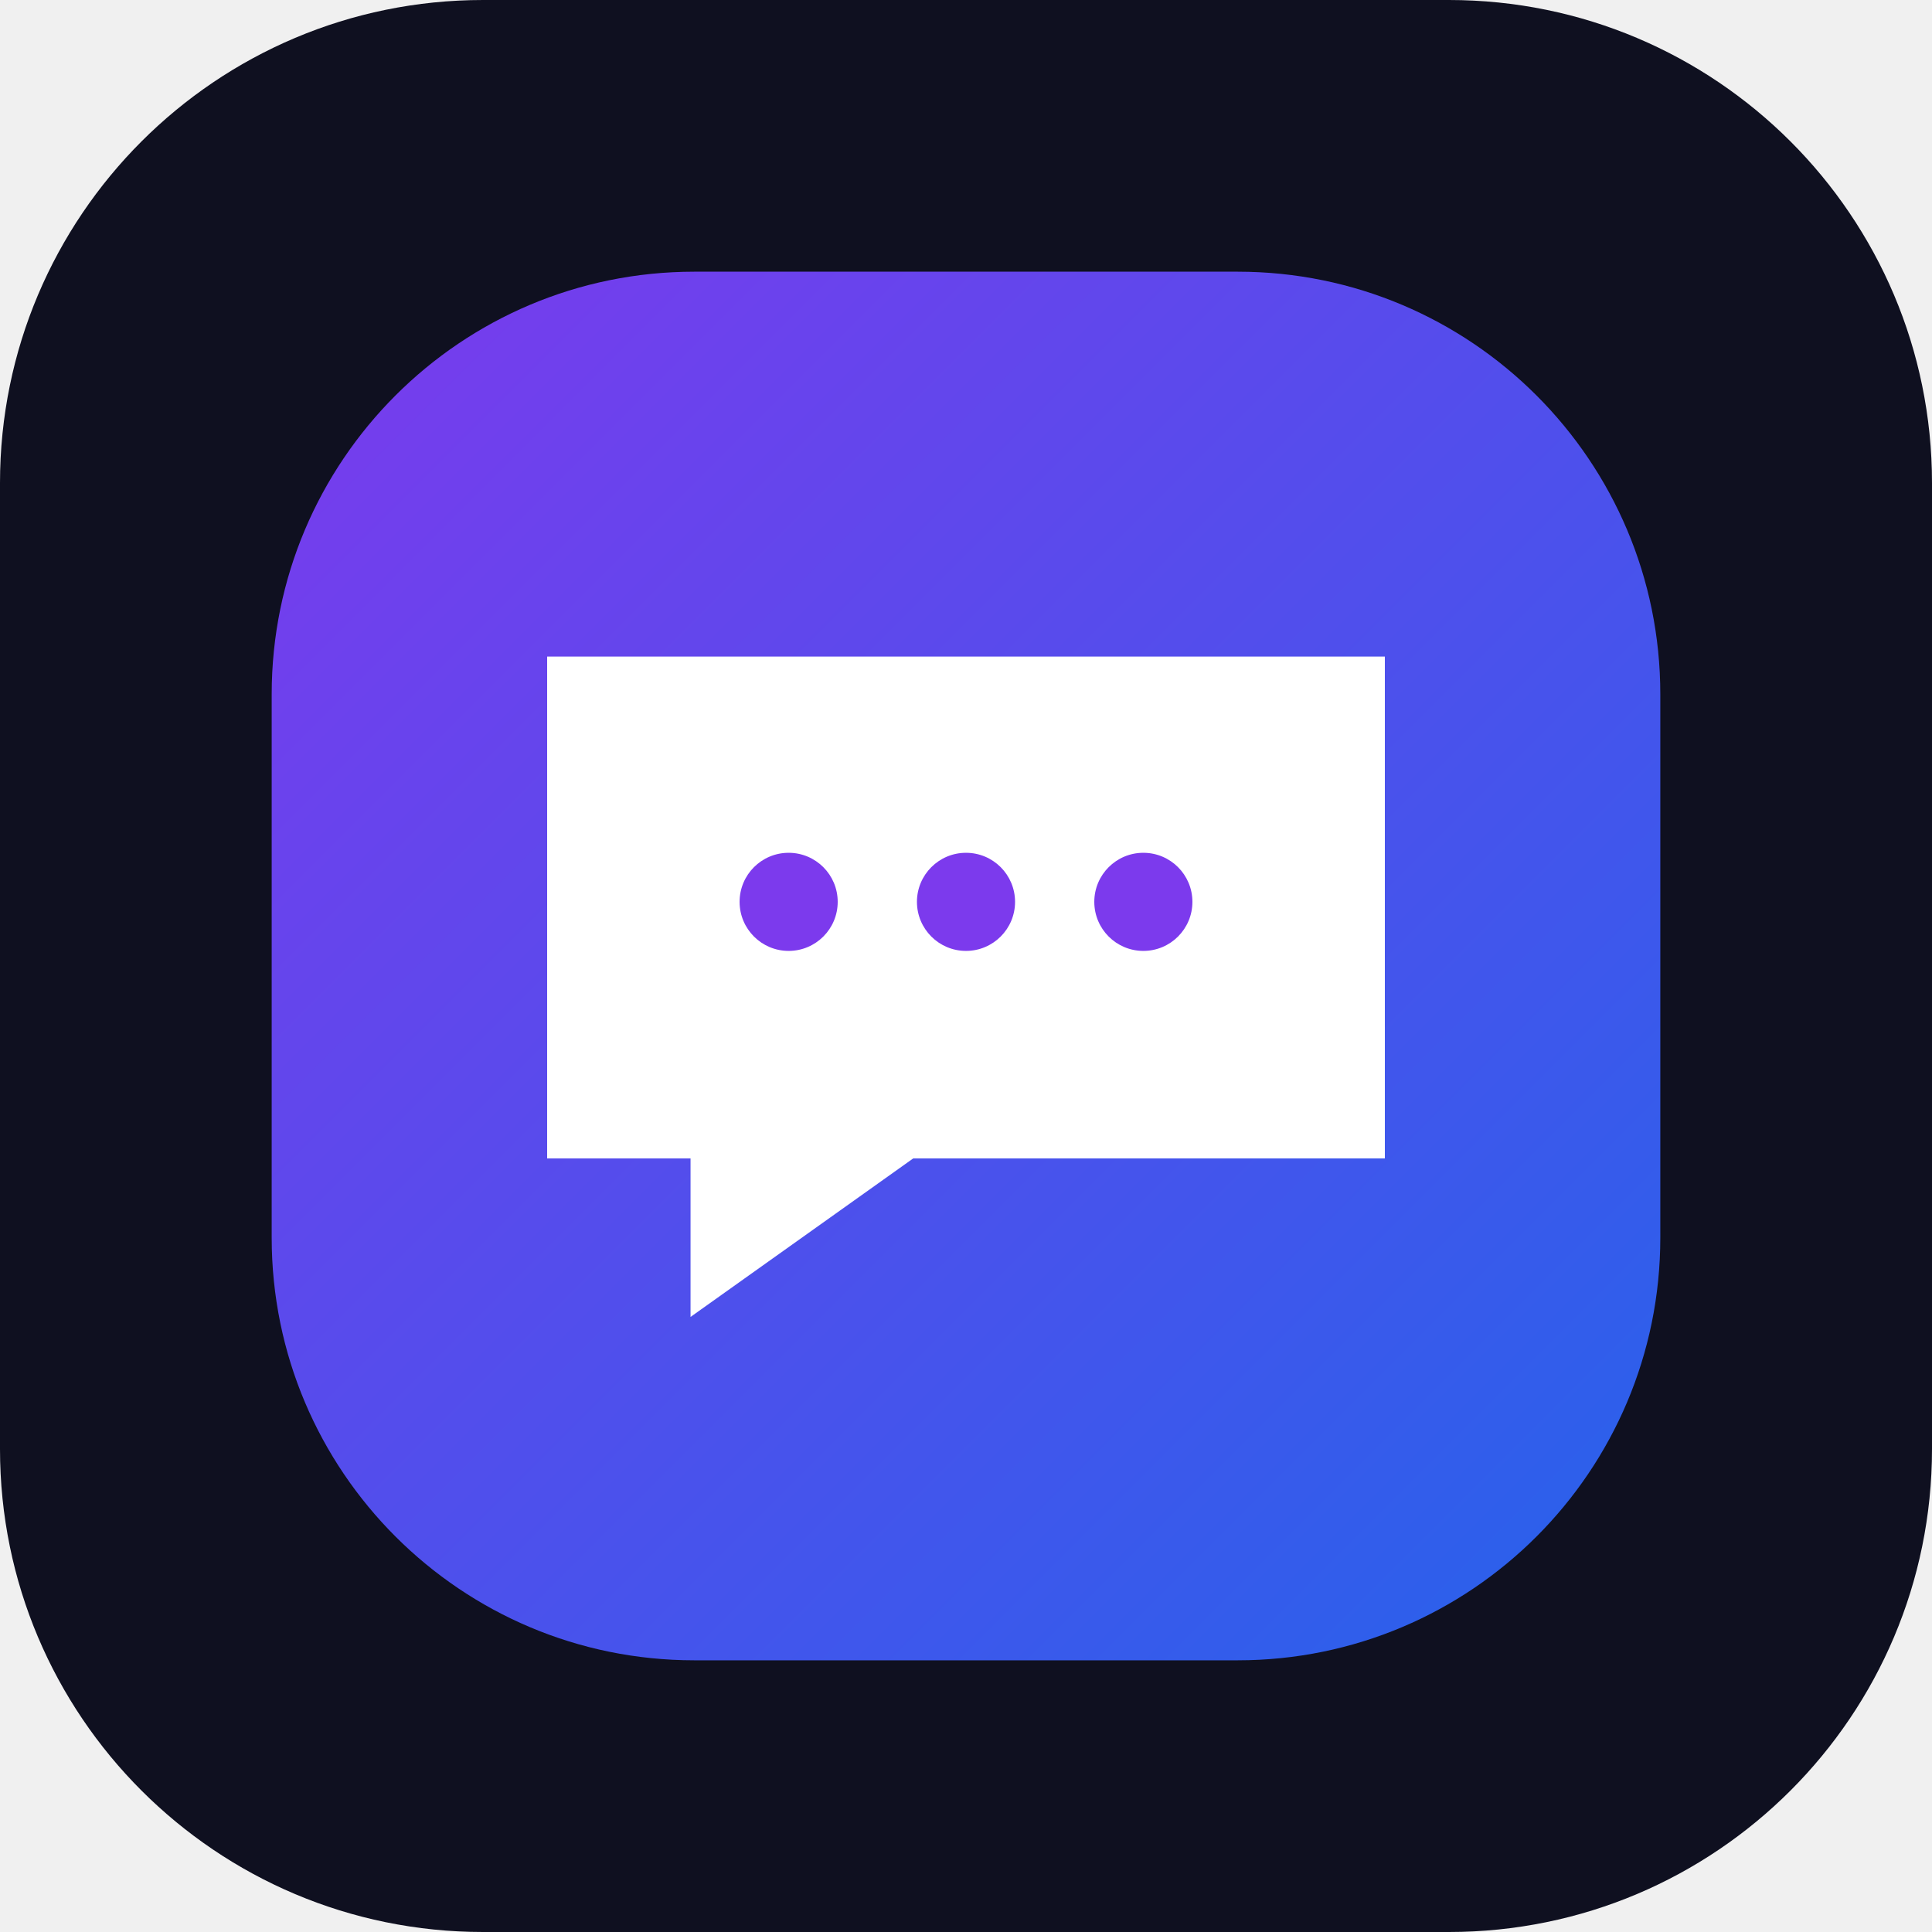
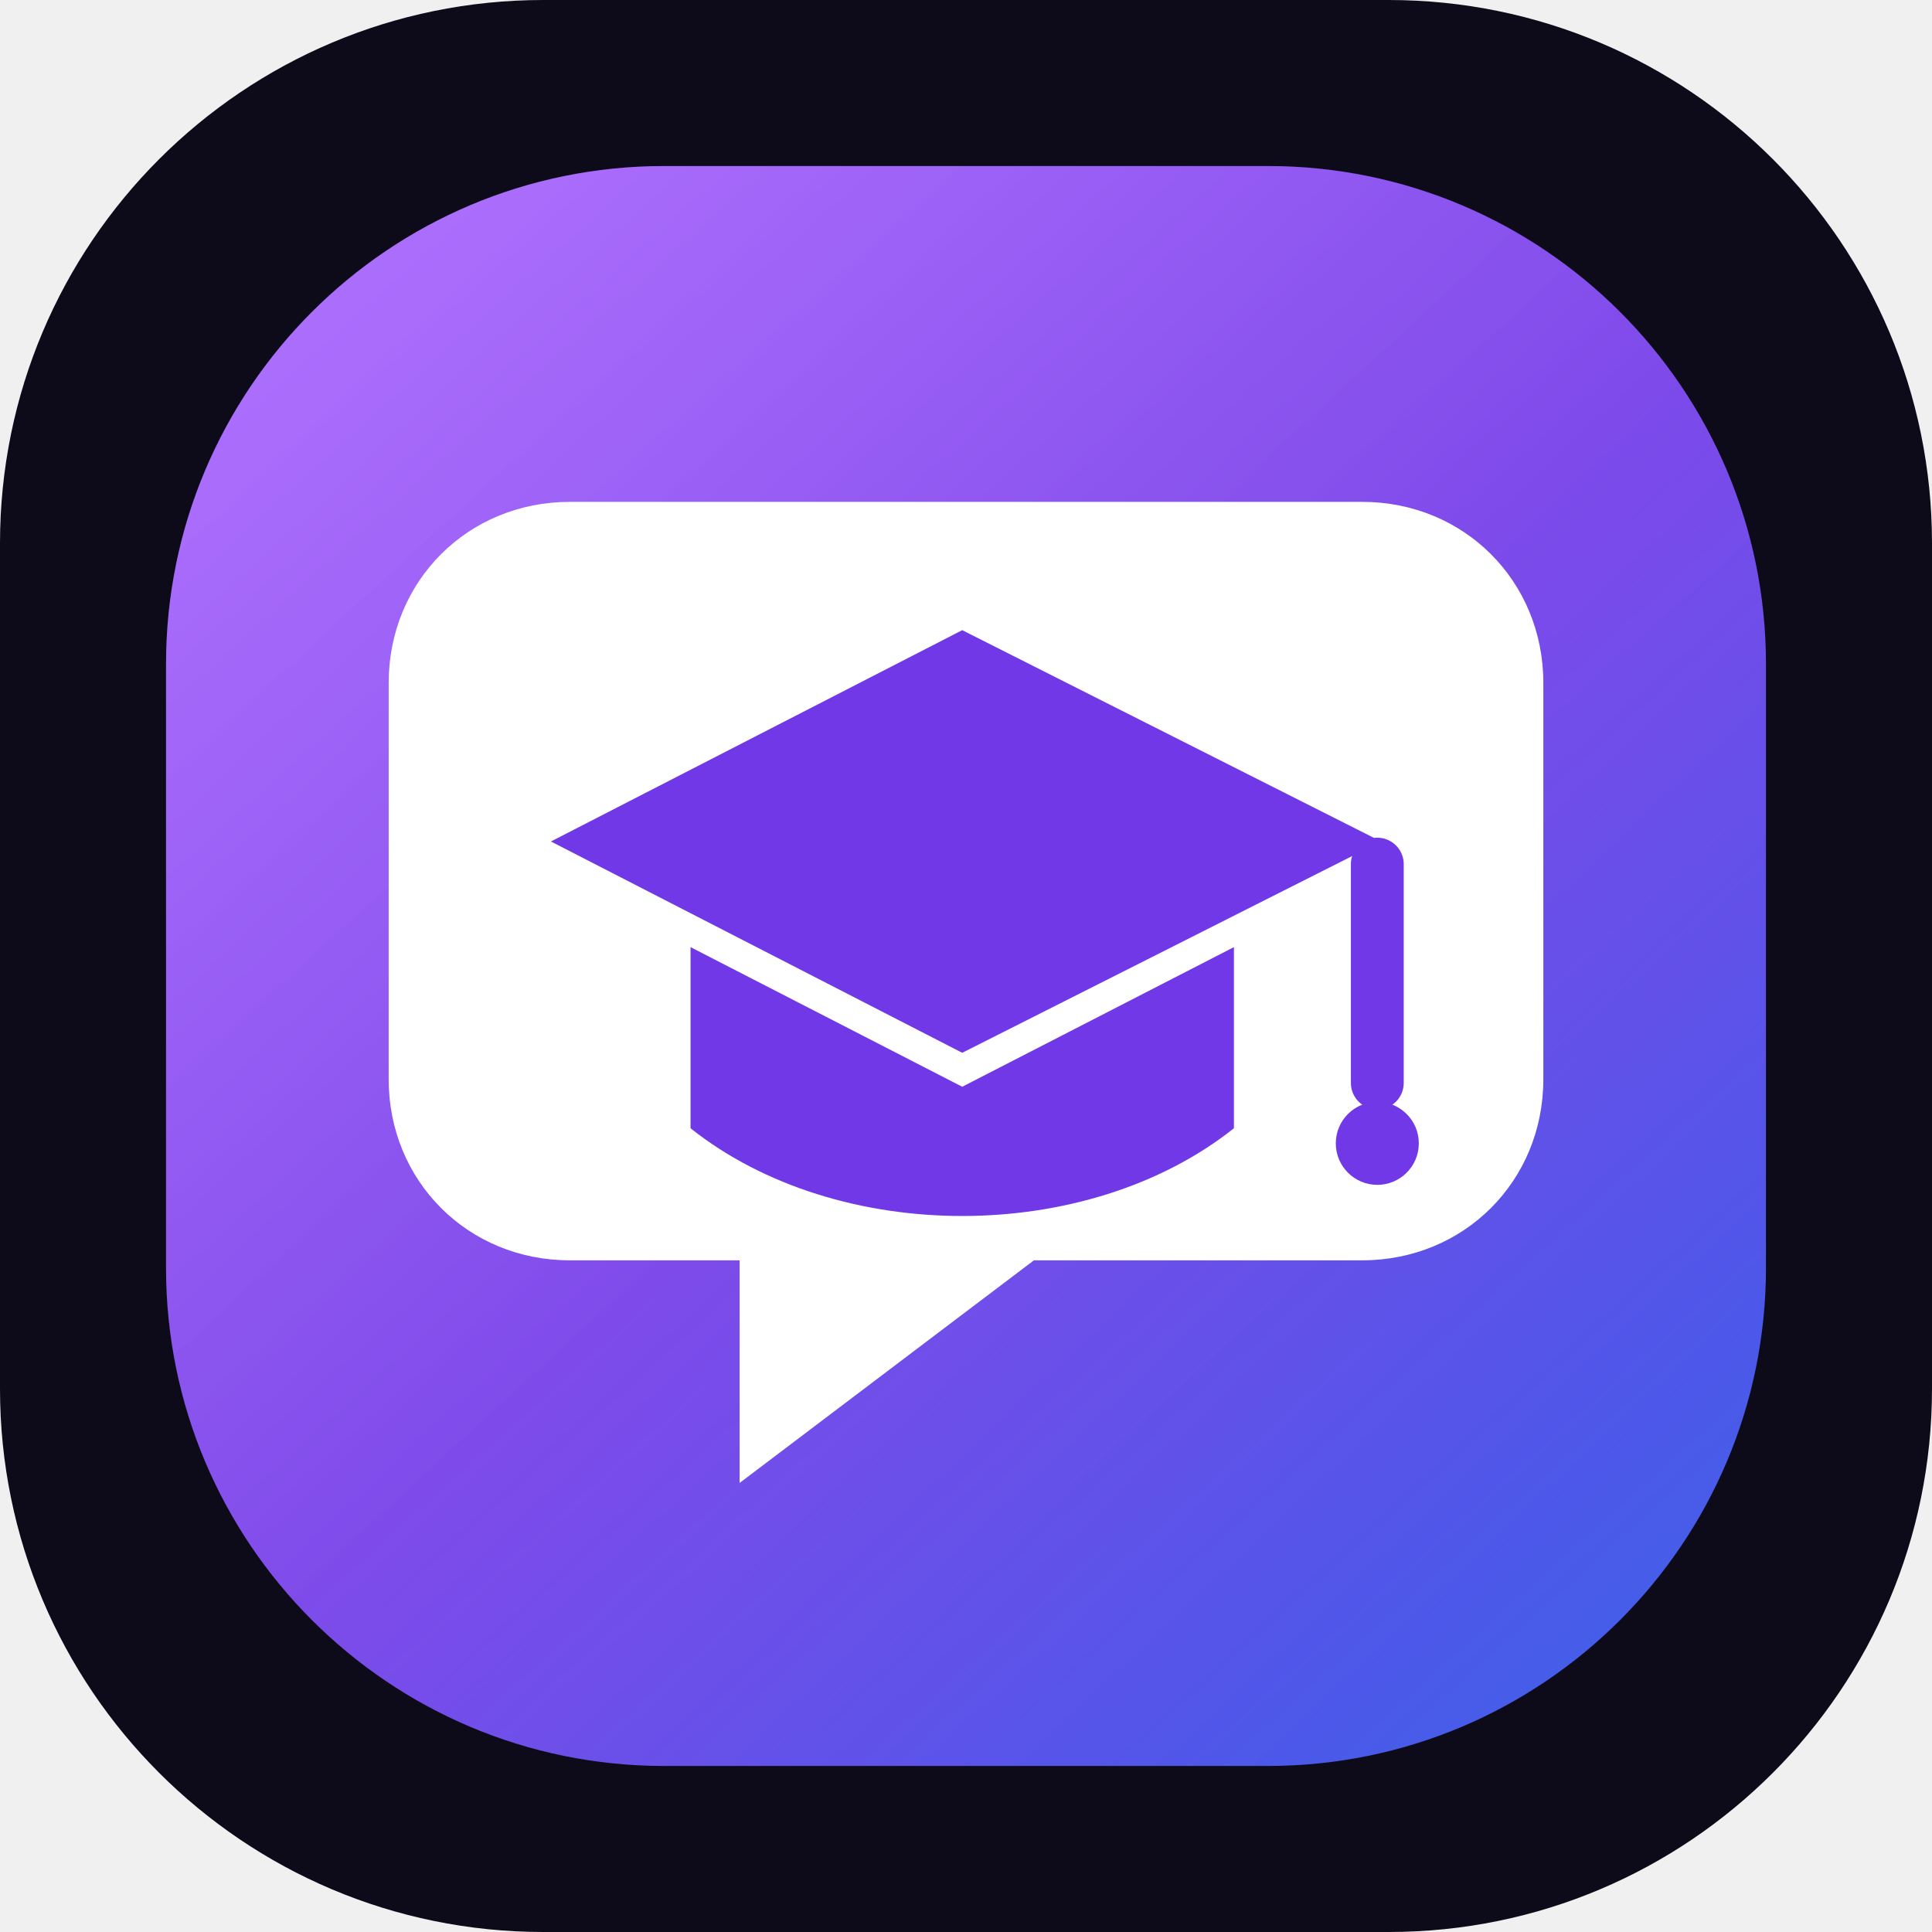
<svg xmlns="http://www.w3.org/2000/svg" viewBox="0 0 512 512">
  <defs>
-     <linearGradient id="g" x2="1" y2="1">
-       <stop stop-color="#7C3AED" />
-       <stop offset="1" stop-color="#2563EB" />
+     <linearGradient id="campus" x1="58" y1="42" x2="442" y2="470" gradientUnits="userSpaceOnUse">
+       <stop stop-color="#9D4BFF" />
+       <stop offset=".52" stop-color="#7138E8" />
+       <stop offset="1" stop-color="#3F63E9" />
+     </linearGradient>
+     <linearGradient id="glow" x1="95" y1="95" x2="395" y2="414" gradientUnits="userSpaceOnUse">
+       <stop stop-color="#FFFFFF" stop-opacity=".2" />
+       <stop offset="1" stop-color="#FFFFFF" stop-opacity="0" />
    </linearGradient>
  </defs>
-   <rect width="512" height="512" rx="128" fill="#0F1020" />
-   <rect x="72" y="72" width="368" height="368" rx="112" fill="url(#g)" />
-   <path d="M145 174h222v133H242l-59 42v-42h-38z" fill="white" />
-   <circle cx="209" cy="239" r="13" fill="#7C3AED" />
-   <circle cx="256" cy="239" r="13" fill="#7C3AED" />
-   <circle cx="303" cy="239" r="13" fill="#7C3AED" />
+   <rect width="512" height="512" rx="144" fill="#0D0B1A" />
+   <rect x="44" y="44" width="424" height="424" rx="132" fill="url(#campus)" />
+   <rect x="44" y="44" width="424" height="424" rx="132" fill="url(#glow)" />
+   <path d="M151 133h210c27 0 48 21 48 48v105c0 27-21 48-48 48h-87l-78 59v-59h-45c-27 0-48-21-48-48V181c0-27 21-48 48-48Z" fill="#fff" />
+   <path d="m146 223 109-56 111 56-111 56-109-56Z" fill="#7138E8" />
+   <path d="M183 251v48c39 31 105 31 144 0v-48l-72 37-72-37Z" fill="#7138E8" />
+   <path d="M365 229v58" stroke="#7138E8" stroke-width="14" stroke-linecap="round" />
+   <circle cx="365" cy="303" r="11" fill="#7138E8" />
</svg>
